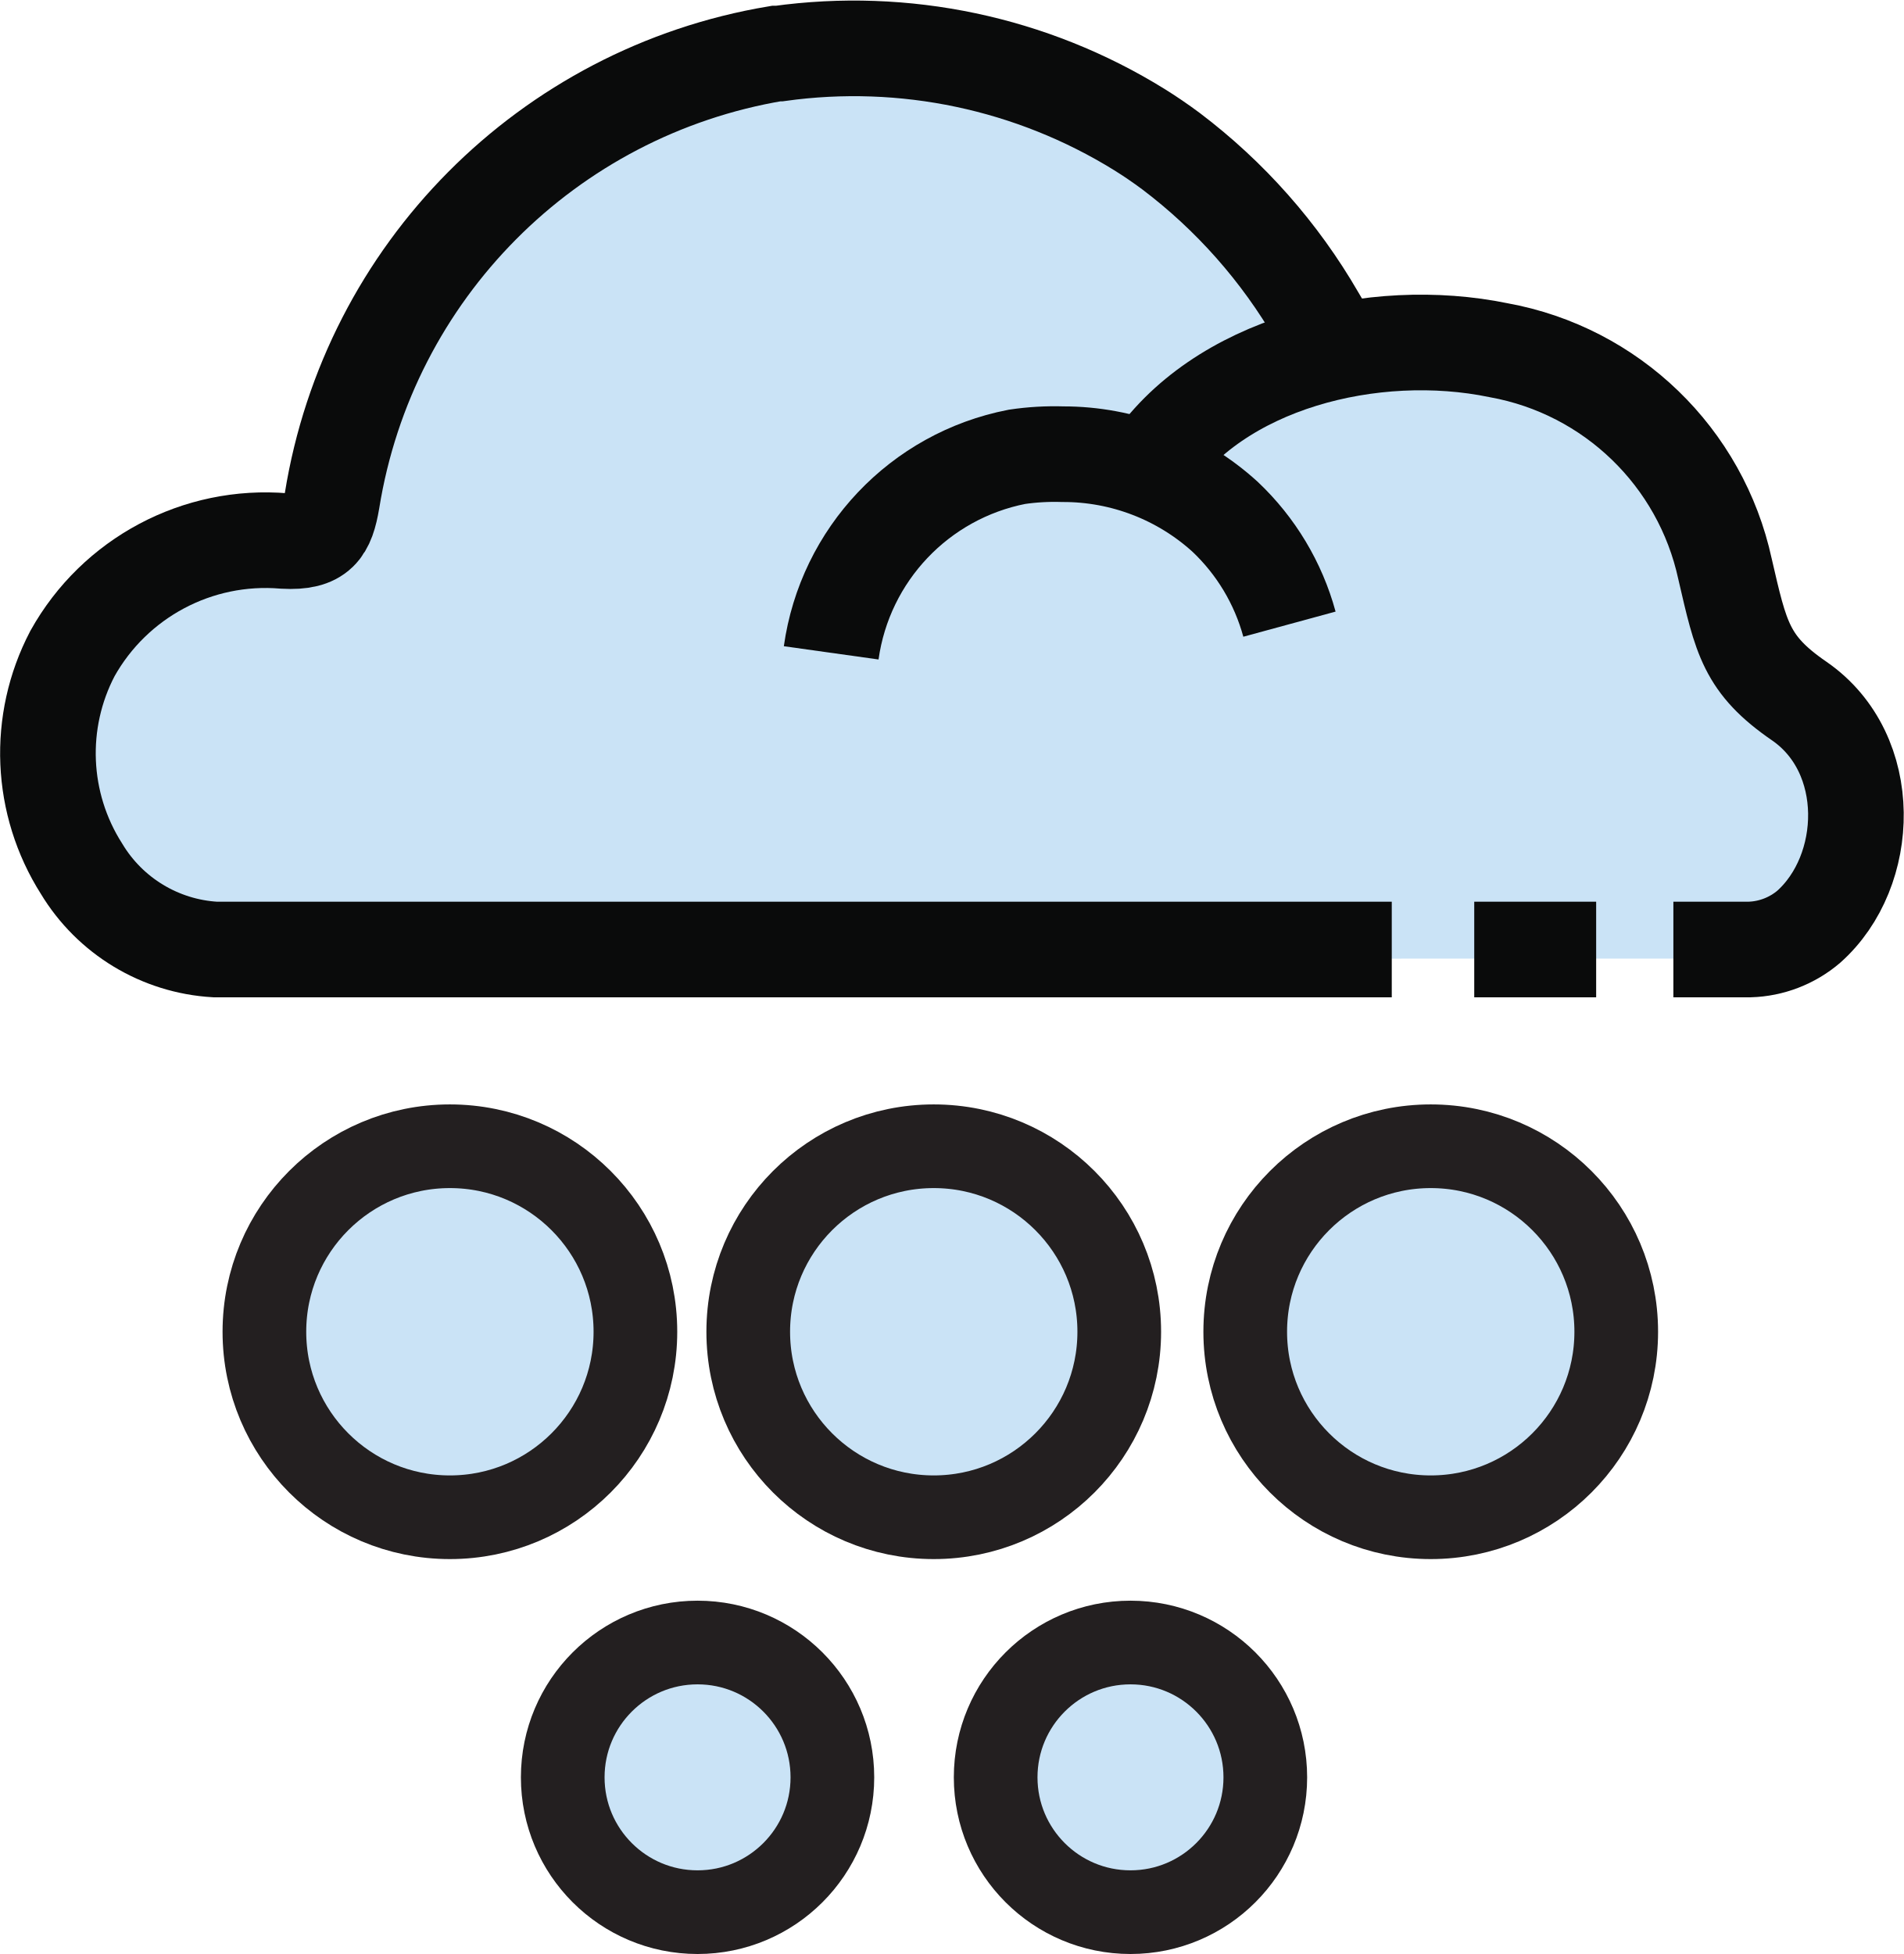
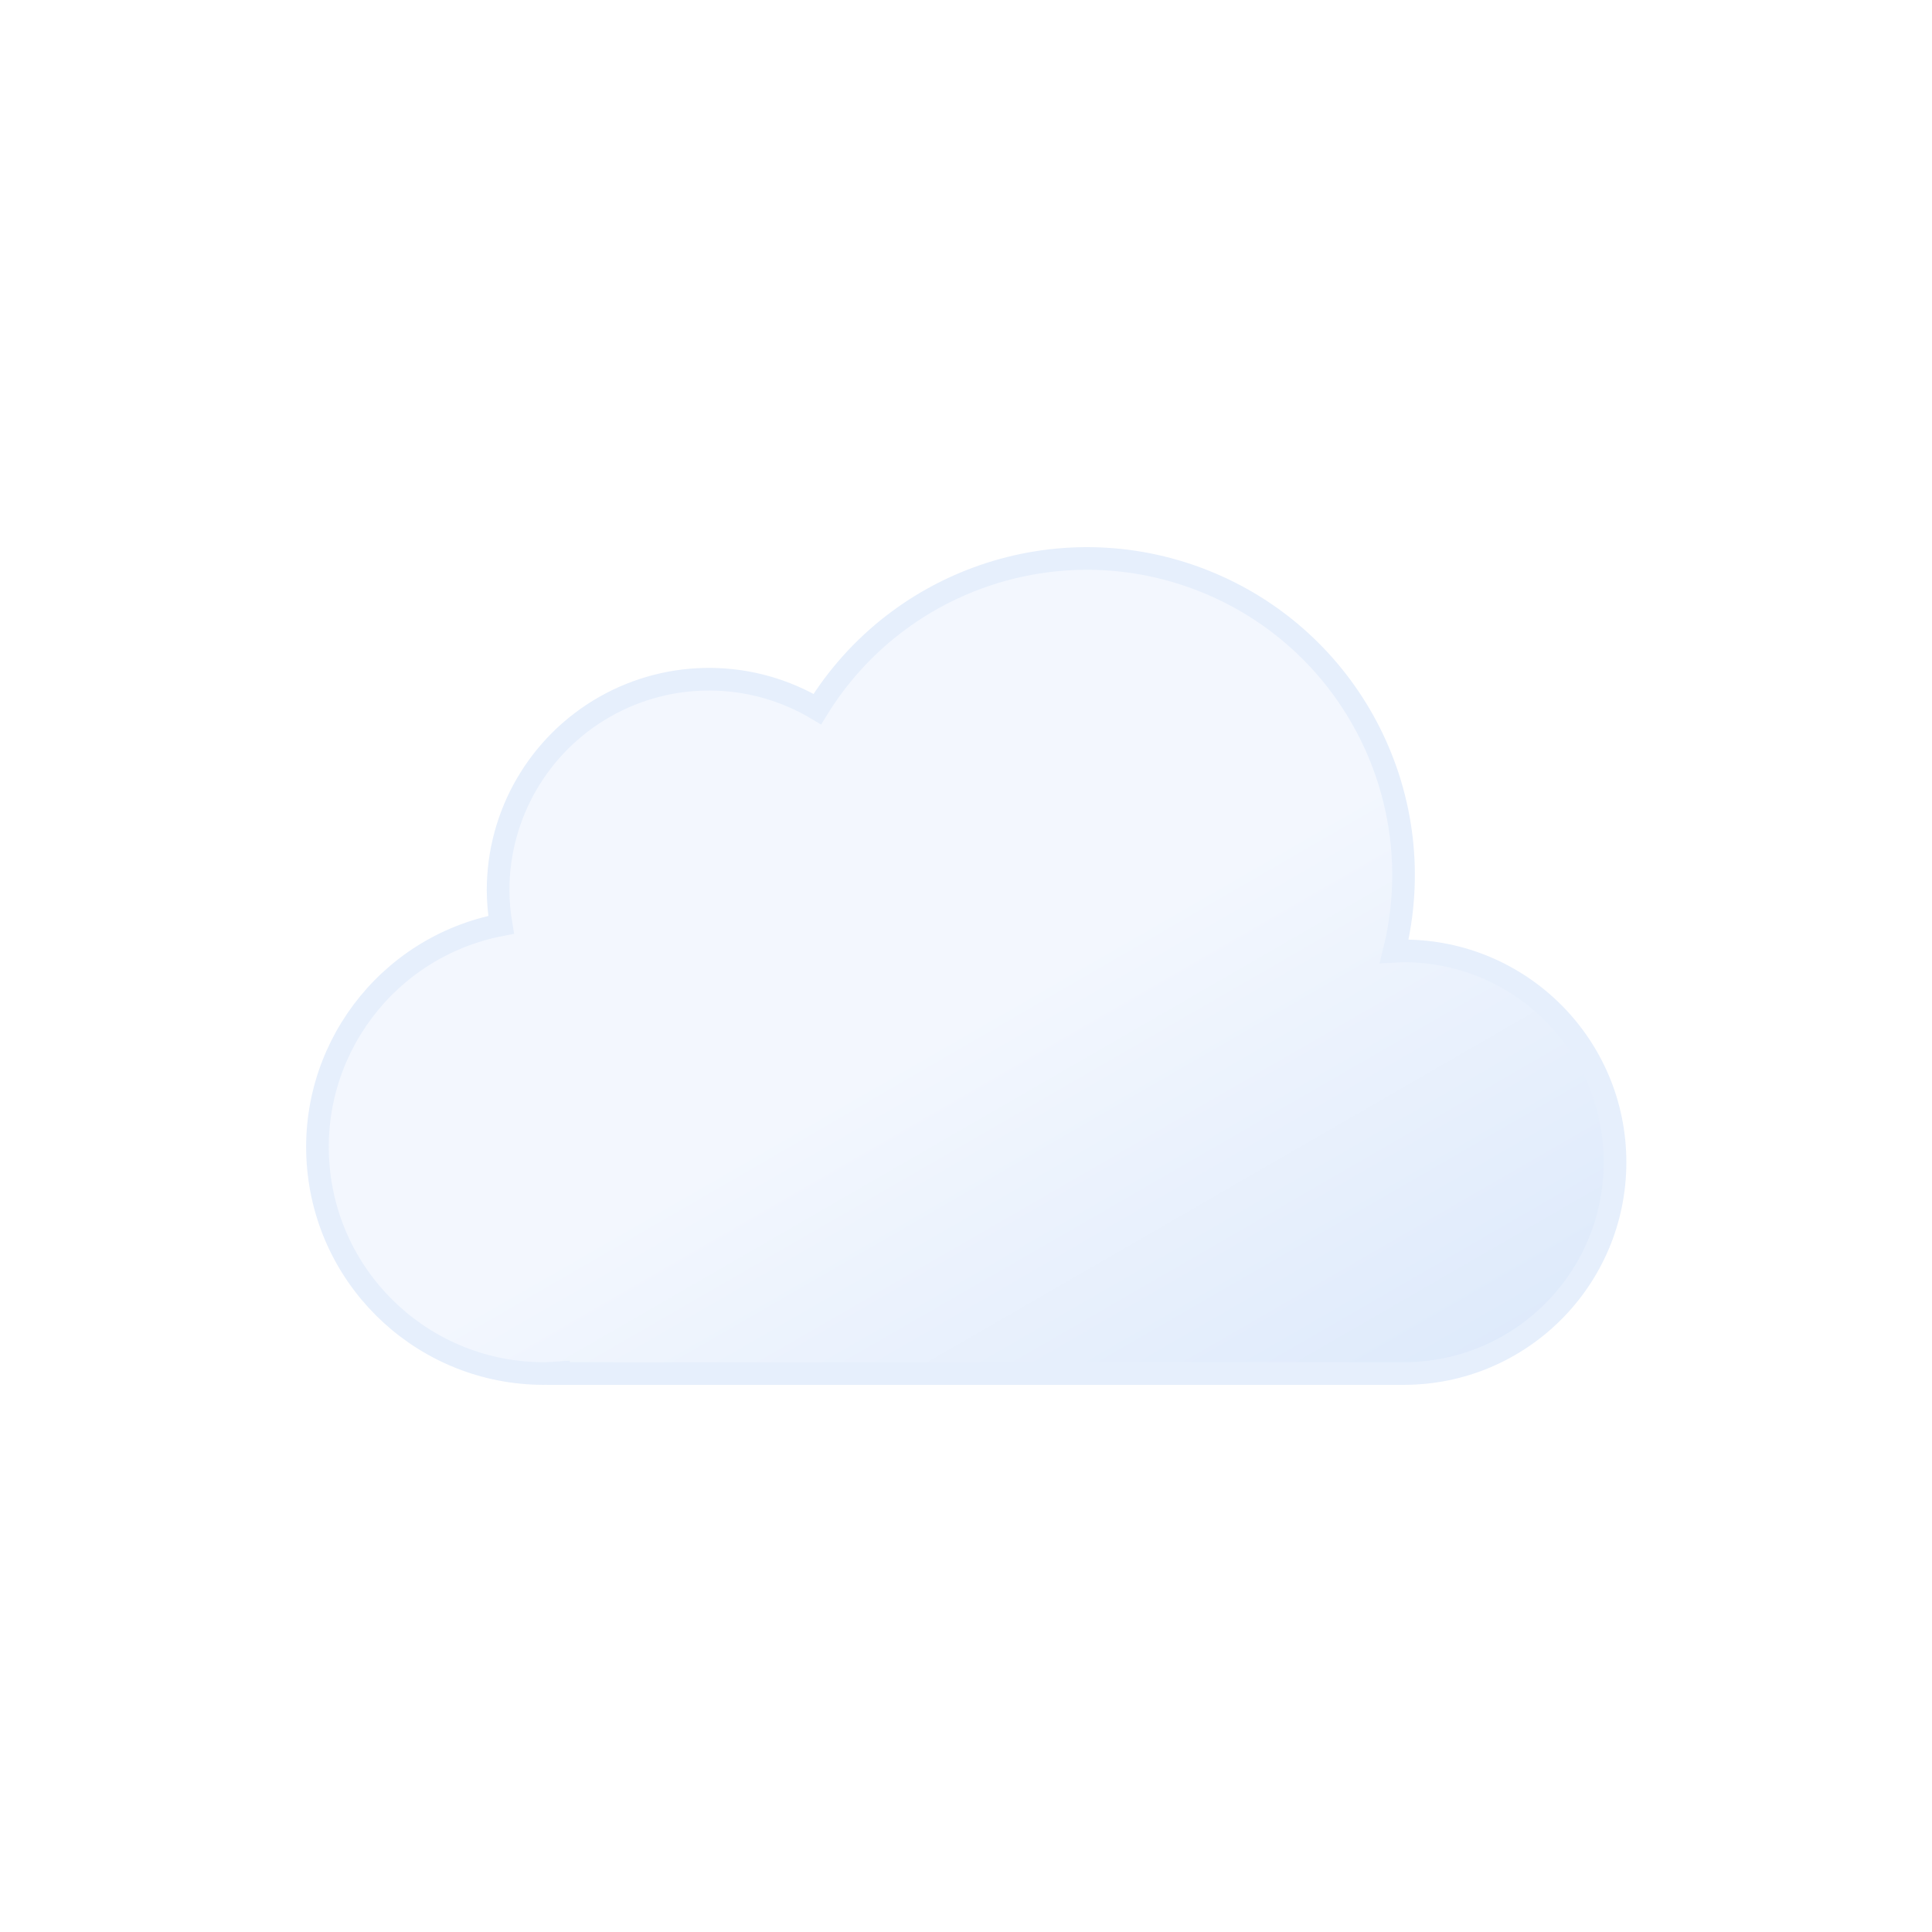
- <svg xmlns="http://www.w3.org/2000/svg" viewBox="0 0 79.62 81.74">
+ <svg xmlns="http://www.w3.org/2000/svg" xmlns:xlink="http://www.w3.org/1999/xlink" viewBox="0 0 512 512">
  <defs>
-     <style>.cls-1{fill:#cae3f6;}.cls-2,.cls-3{fill:none;stroke-miterlimit:10;}.cls-2{stroke:#231f20;stroke-width:3.5px;}.cls-3{stroke:#0a0b0b;stroke-width:4px;}</style>
+     <linearGradient id="a" x1="99.45" y1="30.68" x2="232.64" y2="261.37" gradientUnits="userSpaceOnUse">
+       <stop offset="0" stop-color="#f3f7fe" />
+       <stop offset="0.45" stop-color="#f3f7fe" />
+       <stop offset="1" stop-color="#deeafb" />
+     </linearGradient>
+     <linearGradient id="b" x1="6.5" y1="2.11" x2="18.5" y2="22.89" gradientUnits="userSpaceOnUse">
+       <stop offset="0" stop-color="#86c3db" />
+       <stop offset="0.45" stop-color="#86c3db" />
+       <stop offset="1" stop-color="#5eafcf" />
+     </linearGradient>
+     <linearGradient id="c" x1="62.5" y1="2.11" x2="74.5" y2="22.89" xlink:href="#b" />
+     <linearGradient id="d" x1="118.5" y1="2.11" x2="130.5" y2="22.89" xlink:href="#b" />
+     <symbol id="e" viewBox="0 0 350 222">
+       <path d="M291,107c-.85,0-1.68.09-2.53.13A83.9,83.9,0,0,0,135.6,42.92,55.91,55.91,0,0,0,51,91a56.56,56.56,0,0,0,.8,9.08A60,60,0,0,0,63,219c1.35,0,2.67-.11,4-.2v.2H291a56,56,0,0,0,0-112Z" stroke="#e6effc" stroke-miterlimit="10" stroke-width="6" fill="url(#a)" />
+     </symbol>
+     <symbol id="f" viewBox="0 0 137 25" overflow="visible">
+       <path d="M12.5.5a12,12,0,1,0,12,12,12,12,0,0,0-12-12Z" stroke="#86c3db" stroke-miterlimit="10" fill="url(#b)" opacity="0">
+         <animateTransform id="x1" attributeName="transform" additive="sum" type="translate" values="0 -46; 0 86; -18 74" begin="0s; x1.end+.42s" dur=".58s" keyTimes="0; .71; 1" />
+         <animate id="y1" attributeName="opacity" values="0; 1; 1; 0" begin="0s; y1.end+.42s" dur=".58s" keyTimes="0; .14; .71; 1" />
+       </path>
+       <path d="M68.5.5a12,12,0,1,0,12,12,12,12,0,0,0-12-12Z" stroke="#86c3db" stroke-miterlimit="10" fill="url(#c)" opacity="0">
+         <animateTransform id="x2" attributeName="transform" additive="sum" type="translate" values="0 -46; 0 86; 0 74" begin=".67s; x2.end+.42s" dur=".58s" keyTimes="0; .71; 1" />
+         <animate id="y2" attributeName="opacity" values="0; 1; 1; 0" begin=".67s; y2.end+.42s" dur=".58s" keyTimes="0; .14; .71; 1" />
+       </path>
+       <path d="M124.5.5a12,12,0,1,0,12,12,12,12,0,0,0-12-12Z" stroke="#86c3db" stroke-miterlimit="10" fill="url(#d)" opacity="0">
+         <animateTransform id="x3" attributeName="transform" additive="sum" type="translate" values="0 -46; 0 86; 18 74" begin=".33s; x3.end+.42s" dur=".58s" keyTimes="0; .71; 1" />
+         <animate id="y3" attributeName="opacity" values="0; 1; 1; 0" begin=".33s; y3.end+.42s" dur=".58s" keyTimes="0; .14; .71; 1" />
+       </path>
+     </symbol>
  </defs>
-   <g id="Layer_2" data-name="Layer 2">
-     <g id="Layer_1-2" data-name="Layer 1">
-       <circle class="cls-1" cx="18.82" cy="55.71" r="7.76" />
-       <circle class="cls-1" cx="39.06" cy="55.71" r="7.76" />
-       <circle class="cls-1" cx="59.85" cy="55.71" r="7.76" />
-       <circle class="cls-1" cx="29.18" cy="74.35" r="5.64" />
-       <circle class="cls-1" cx="47.29" cy="74.35" r="5.64" />
-       <path class="cls-1" d="M58.62,40.09H9.71a6.89,6.89,0,0,1-5.55-3.41,9,9,0,0,1,8.42-13.85c1.47.08,1.78-.47,2-1.71A22.63,22.63,0,0,1,33,2.29l.11,0a22.34,22.34,0,0,1,15,3.22c.44.28.88.58,1.31.91a23.1,23.1,0,0,1,6.07,7l.71,1.21" />
-       <path class="cls-1" d="M35.31,27.57A9.77,9.77,0,0,1,43,19.3a10.75,10.75,0,0,1,1.91-.14,9.91,9.91,0,0,1,6.75,2.65,9.55,9.55,0,0,1,2.67,4.53" />
-       <path class="cls-1" d="M48.52,19.77c2.83-4.43,9.34-6.06,14.54-5A11.88,11.88,0,0,1,72.47,24c.67,2.91.88,4,3.09,5.58,3.16,2.22,2.94,7.18.38,9.52a3.92,3.92,0,0,1-2.44,1H56.58" />
-       <line class="cls-1" x1="62.05" y1="40.09" x2="67.11" y2="40.09" />
-       <circle class="cls-2" cx="18.82" cy="55.71" r="7.76" />
-       <circle class="cls-2" cx="39.06" cy="55.71" r="7.76" />
-       <circle class="cls-2" cx="59.85" cy="55.71" r="7.76" />
-       <circle class="cls-2" cx="29.18" cy="74.35" r="5.64" />
-       <circle class="cls-2" cx="47.29" cy="74.35" r="5.64" />
-       <path class="cls-3" d="M58.22,39.72H9a7,7,0,0,1-5.59-3.38,9,9,0,0,1-.38-9,9.25,9.25,0,0,1,8.86-4.71c1.48.08,1.79-.46,2-1.69A22.6,22.6,0,0,1,32.47,2.24h.12A22.69,22.69,0,0,1,47.66,5.42q.66.41,1.32.9a23.26,23.26,0,0,1,6.11,6.91l.71,1.2" />
-       <path class="cls-3" d="M34.77,27.31a9.73,9.73,0,0,1,7.77-8.2A10.79,10.79,0,0,1,44.46,19a10.05,10.05,0,0,1,6.79,2.62,9.68,9.68,0,0,1,2.69,4.49" />
-       <path class="cls-3" d="M48.06,19.57c2.85-4.38,9.4-6,14.63-4.92a11.85,11.85,0,0,1,9.47,9.15c.67,2.89.88,4,3.11,5.53,3.18,2.2,3,7.12.39,9.44a4,4,0,0,1-2.47.95H70" />
-       <line class="cls-3" x1="61.67" y1="39.72" x2="66.77" y2="39.72" />
-     </g>
-   </g>
+   <use width="350" height="222" transform="translate(81 145)" xlink:href="#e" />
+   <use width="137" height="25" transform="translate(187.5 349.5)" xlink:href="#f" />
</svg>
